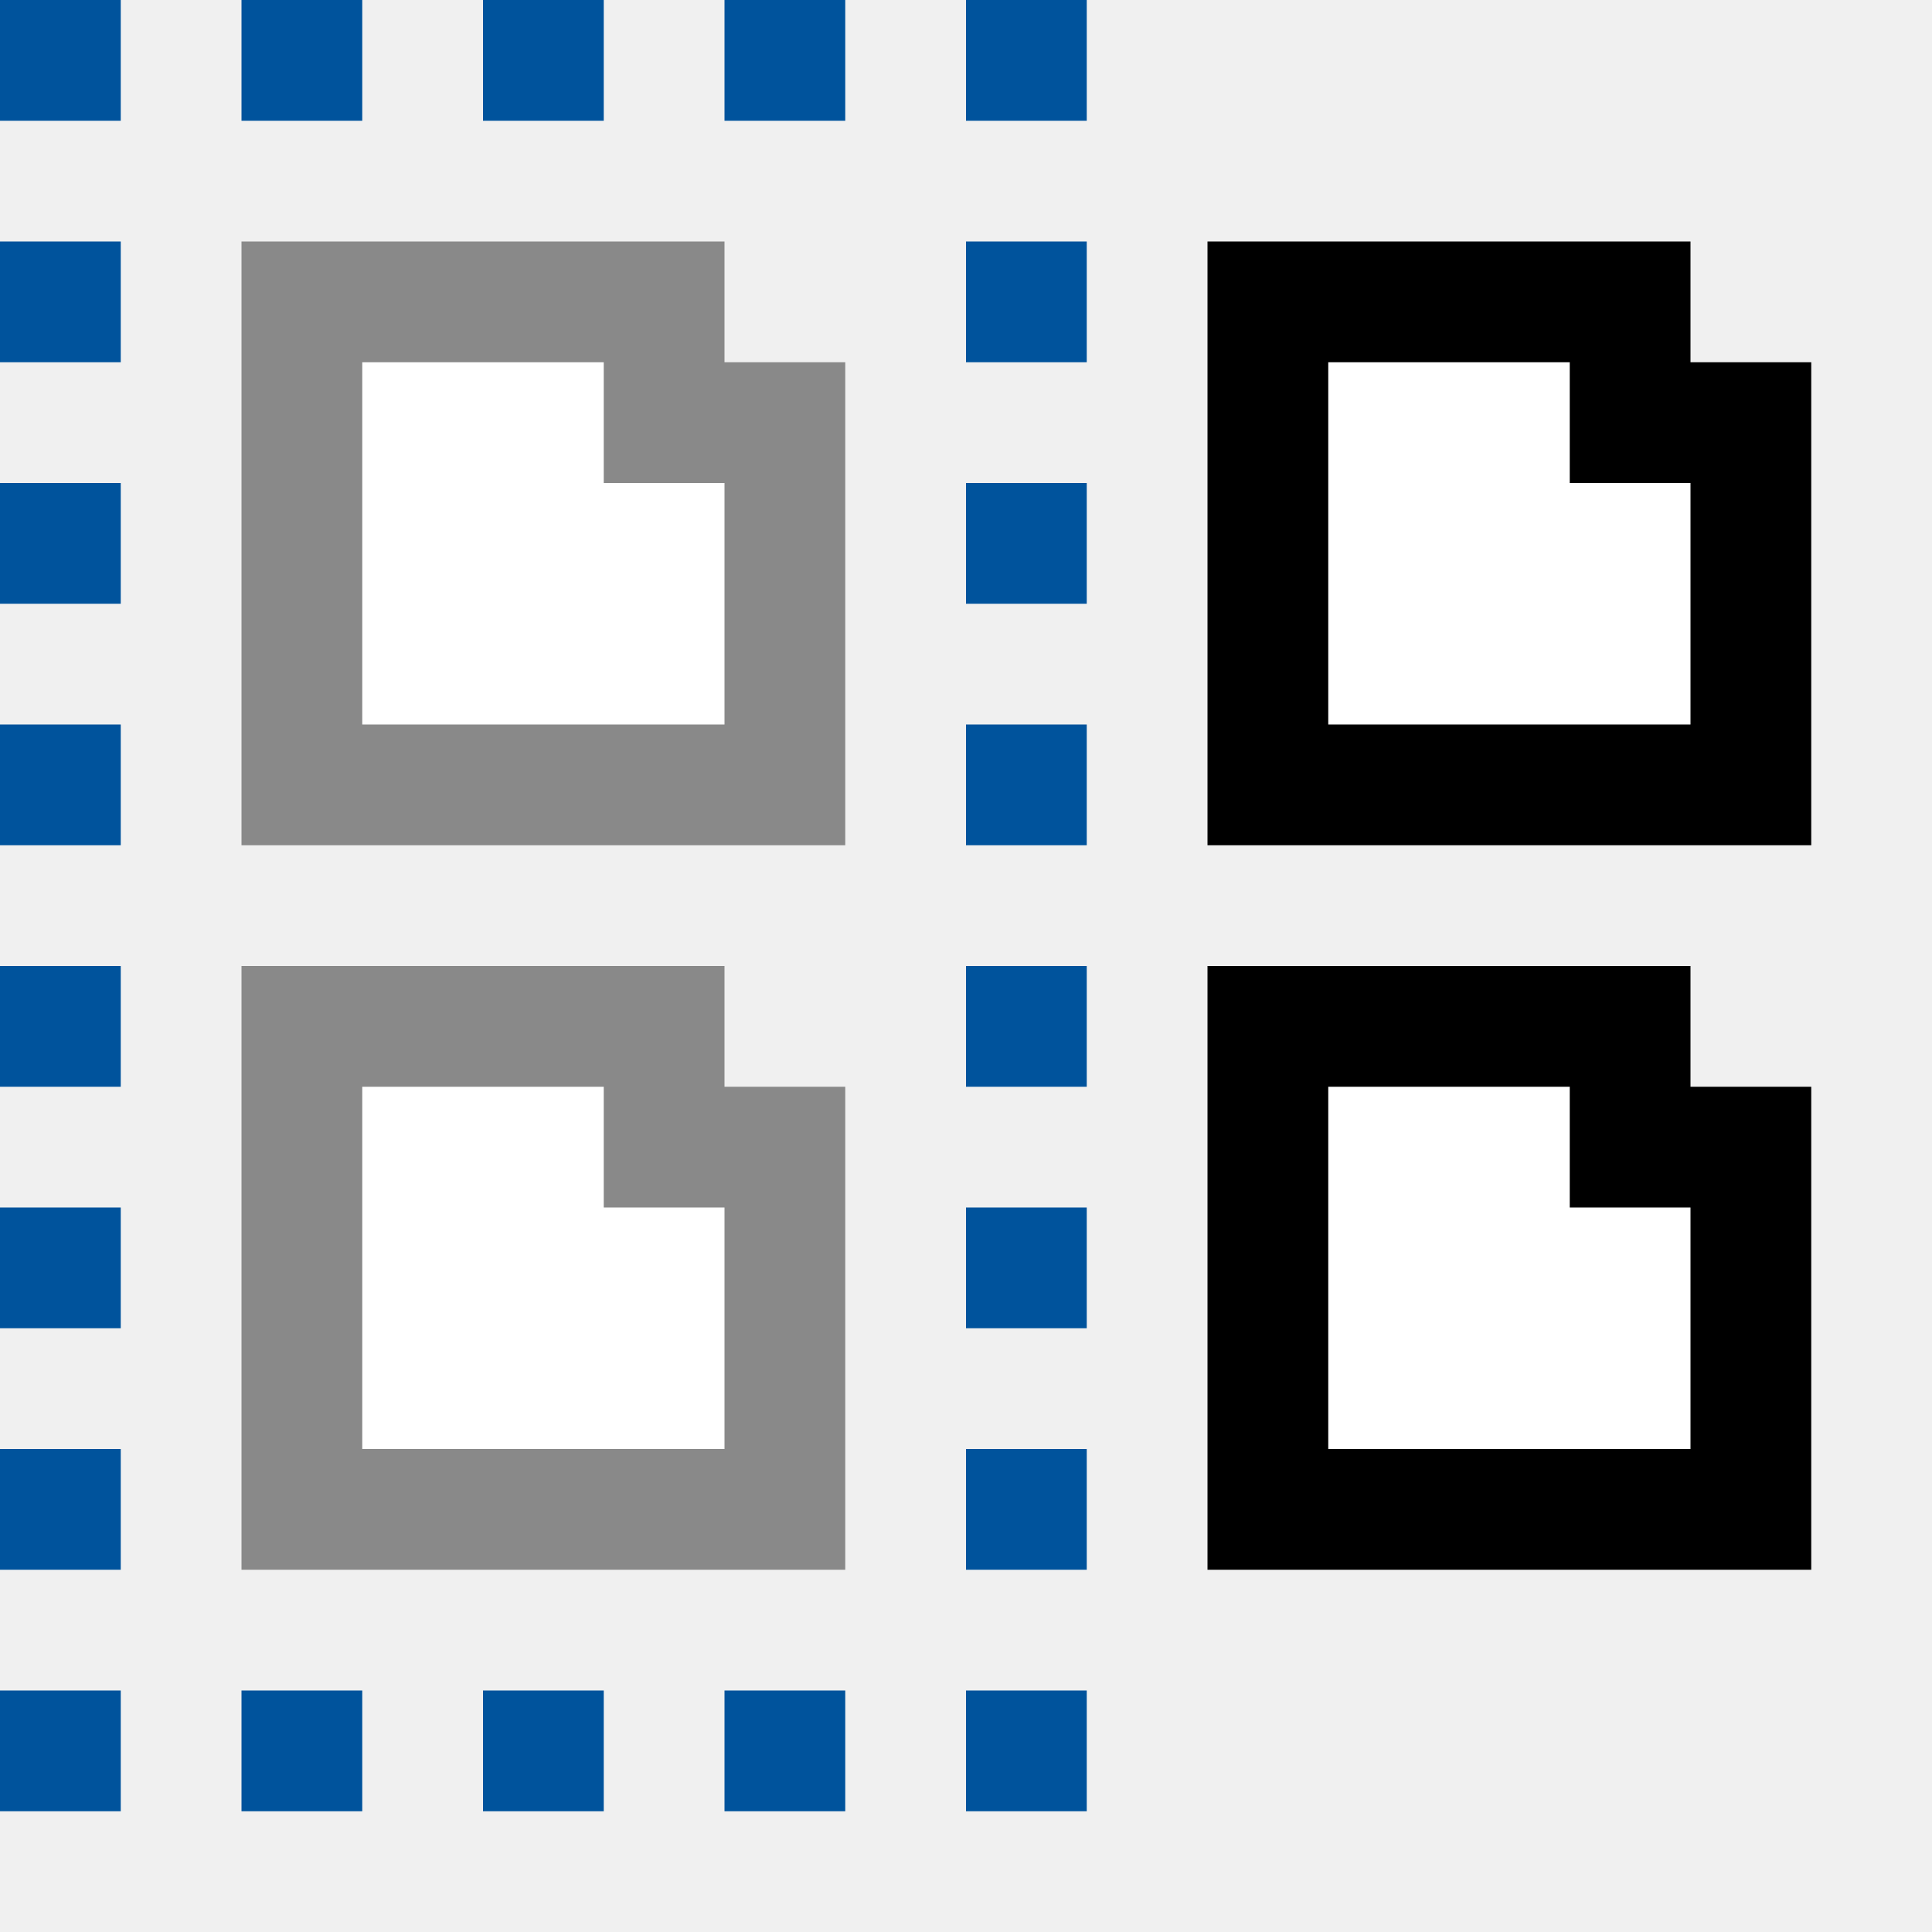
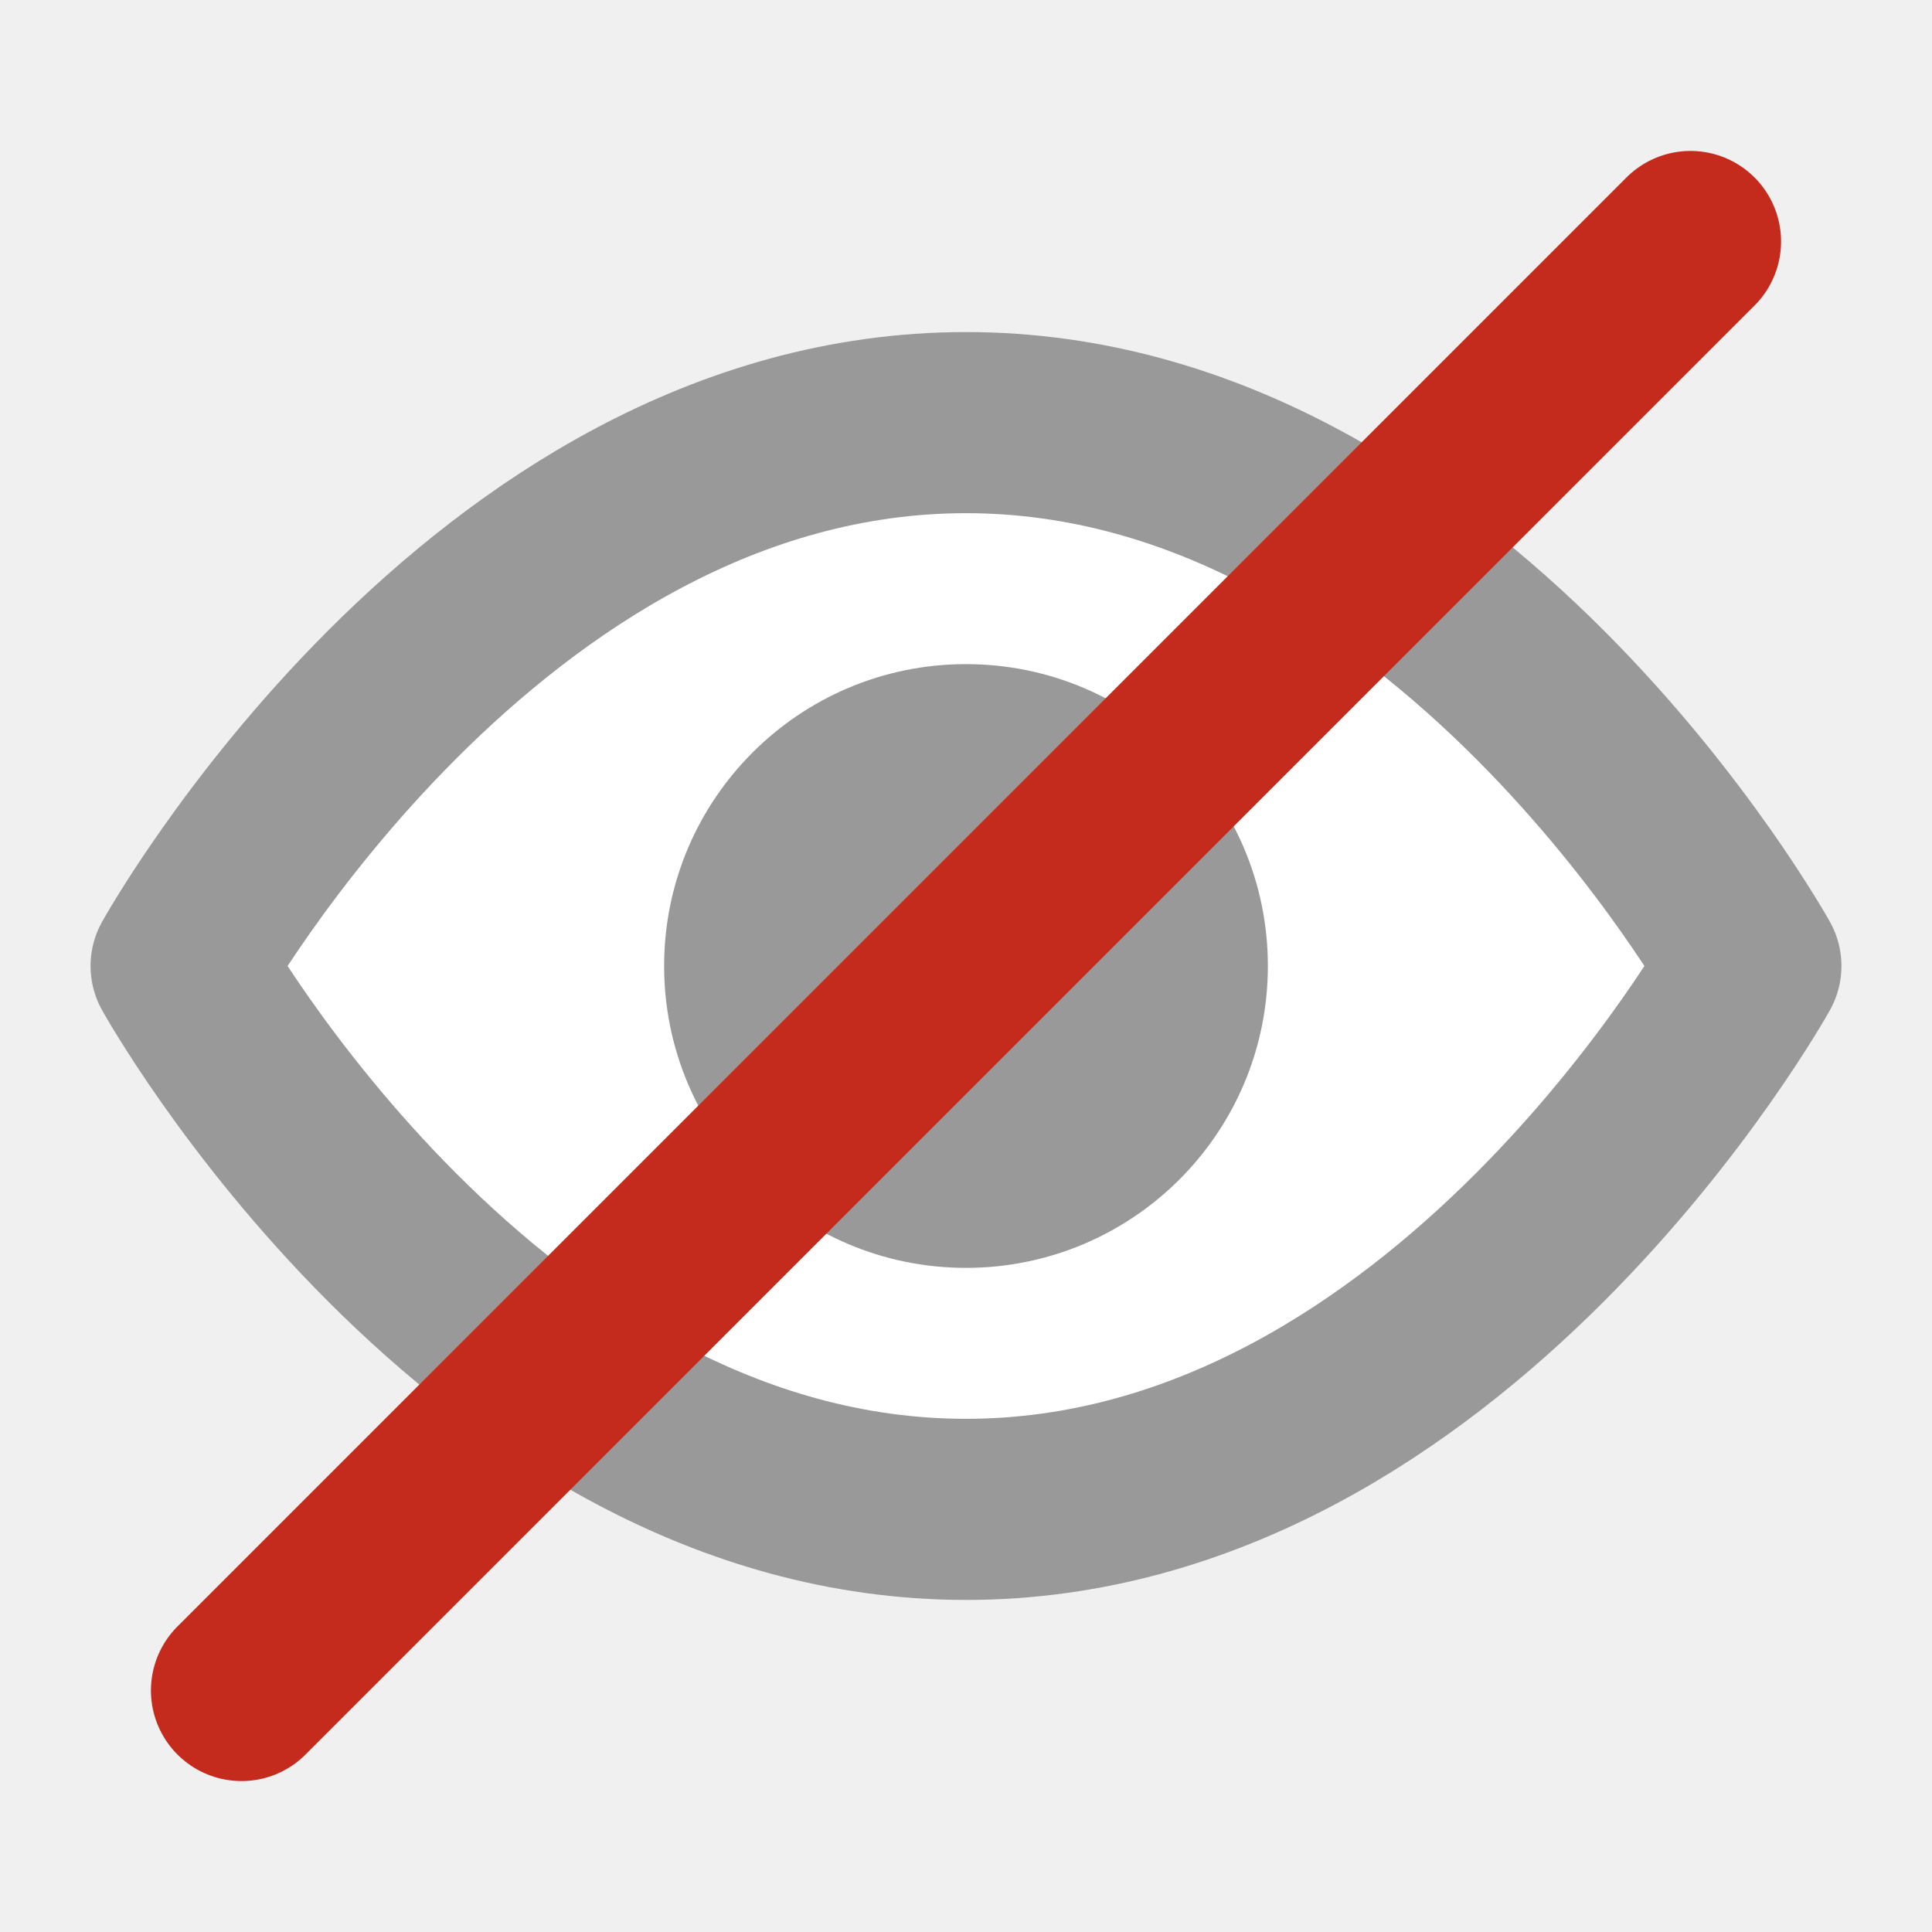
- <svg xmlns="http://www.w3.org/2000/svg" version="1.1" id="Icon" x="0px" y="0px" width="16px" height="16px" viewBox="0 0 16 16" enable-background="new 0 0 16 16" xml:space="preserve">
-   <g>
-     <g>
-       <g>
-         <rect x="8" y="14" fill="#00539C" width="1" height="1" />
-       </g>
-       <g>
-         <path fill="#00539C" d="M7,15H6v-1h1V15z M5,15H4v-1h1V15z M3,15H2v-1h1V15z" />
-       </g>
-       <g>
-         <rect y="14" fill="#00539C" width="1" height="1" />
-       </g>
-       <g>
-         <path fill="#00539C" d="M1,13H0v-1h1V13z M1,11H0v-1h1V11z M1,9H0V8h1V9z M1,7H0V6h1V7z M1,5H0V4h1V5z M1,3H0V2h1V3z" />
-       </g>
-       <g>
-         <rect fill="#00539C" width="1" height="1" />
-       </g>
-       <g>
-         <path fill="#00539C" d="M7,1H6V0h1V1z M5,1H4V0h1V1z M3,1H2V0h1V1z" />
-       </g>
-       <g>
-         <rect x="8" fill="#00539C" width="1" height="1" />
-       </g>
-       <g>
-         <path fill="#00539C" d="M9,13H8v-1h1V13z M9,11H8v-1h1V11z M9,9H8V8h1V9z M9,7H8V6h1V7z M9,5H8V4h1V5z M9,3H8V2h1V3z" />
-       </g>
-     </g>
-   </g>
-   <g>
-     <polygon fill="#FFFFFF" points="2.5,6.5 2.5,2.5 5.5,2.5 5.5,3.5 6.5,3.5 6.5,6.5  " />
-     <path fill="#898989" d="M5,3v1h1v2H3V3H5 M6,2H2v5h5V3H6V2L6,2z" />
-   </g>
-   <g>
-     <polygon fill="#FFFFFF" points="2.5,12.5 2.5,8.5 5.5,8.5 5.5,9.5 6.5,9.5 6.5,12.5  " />
-     <path fill="#898989" d="M5,9v1h1v2H3V9H5 M6,8H2v5h5V9H6V8L6,8z" />
-   </g>
-   <g>
-     <polygon fill="#FFFFFF" points="10.5,12.5 10.5,8.5 13.5,8.5 13.5,9.5 14.5,9.5 14.5,12.5  " />
-     <path d="M13,9v1h1v2h-3V9H13 M14,8h-4v5h5V9h-1V8L14,8z" />
-   </g>
-   <g>
-     <polygon fill="#FFFFFF" points="10.5,6.5 10.5,2.5 13.5,2.5 13.5,3.5 14.5,3.5 14.5,6.5  " />
-     <path d="M13,3v1h1v2h-3V3H13 M14,2h-4v5h5V3h-1V2L14,2z" />
-   </g>
+ <svg xmlns="http://www.w3.org/2000/svg" width="16" height="16" viewBox="0 0 16 16" fill="none">
+   <path d="M1.5 8C1.5 8 4 3.5 8 3.5C12 3.5 14.5 8 14.5 8C14.5 8 12 12.5 8 12.5C4 12.5 1.5 8 1.5 8Z" fill="white" stroke="#999999" stroke-width="1.5" stroke-linecap="round" stroke-linejoin="round" />
+   <circle cx="8" cy="8" r="2.5" fill="#999999" />
+   <path d="M2 14L14 2" stroke="#C42B1C" stroke-width="1.5" stroke-linecap="round" />
</svg>
